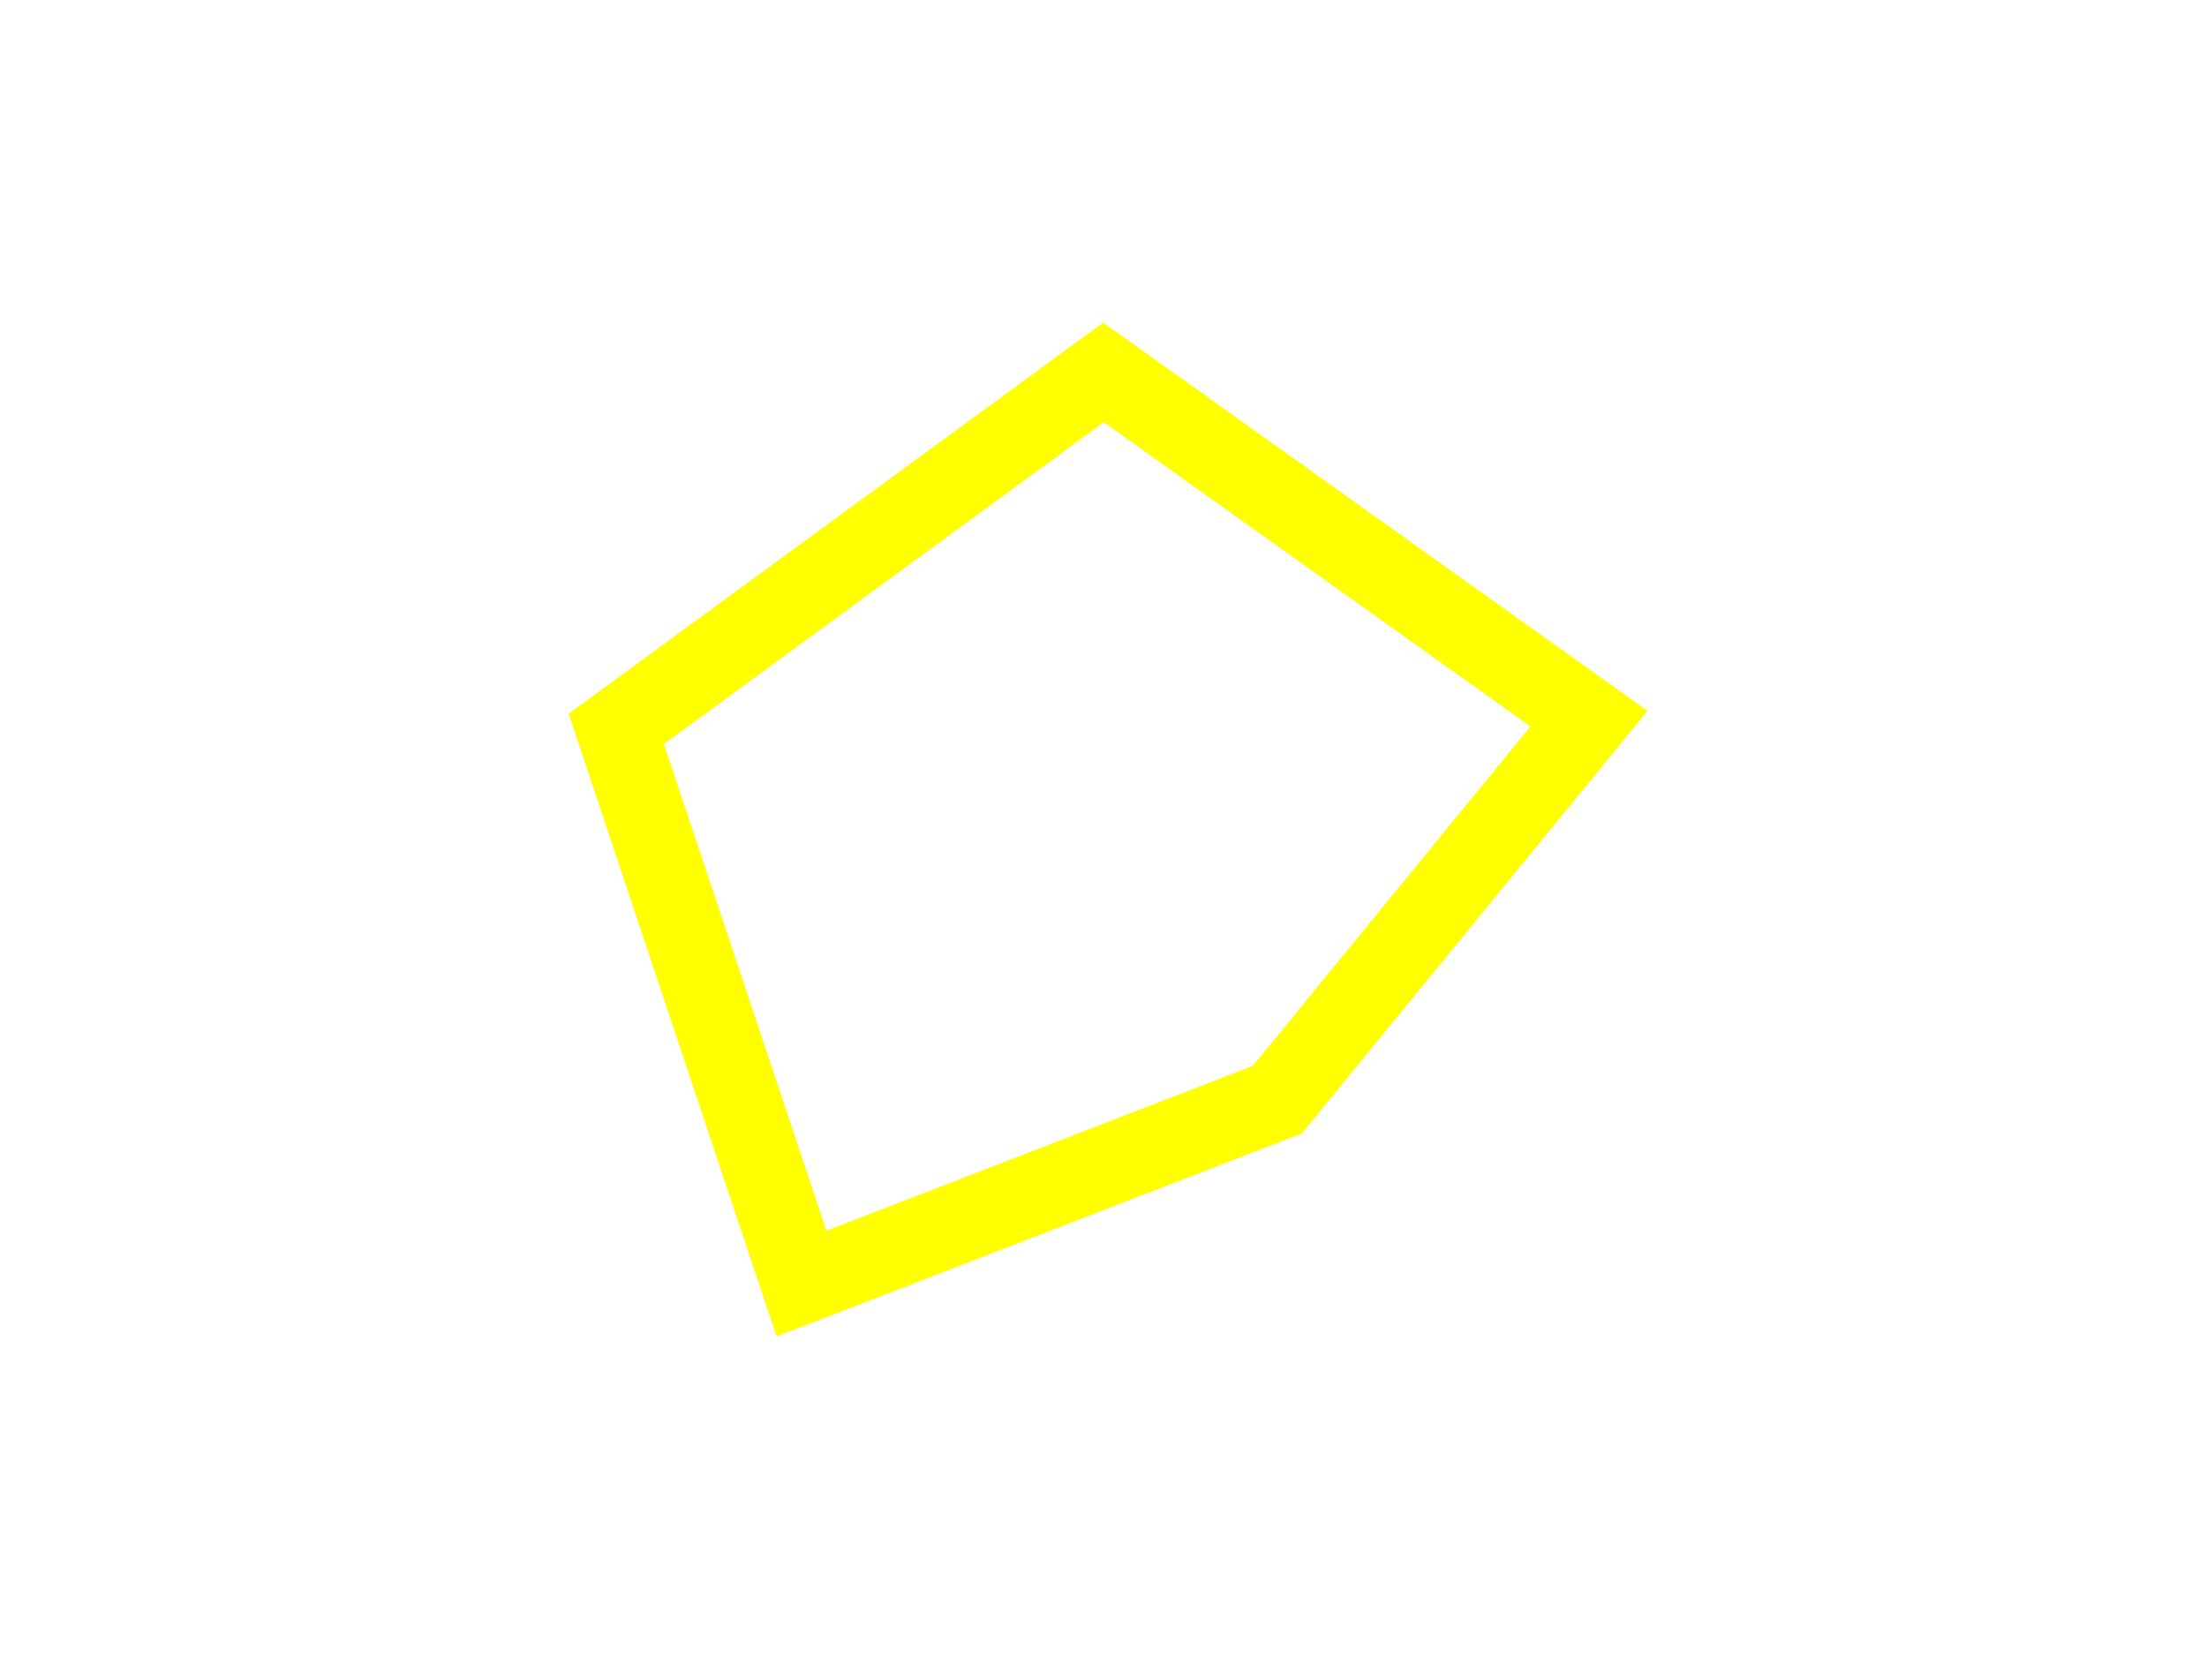
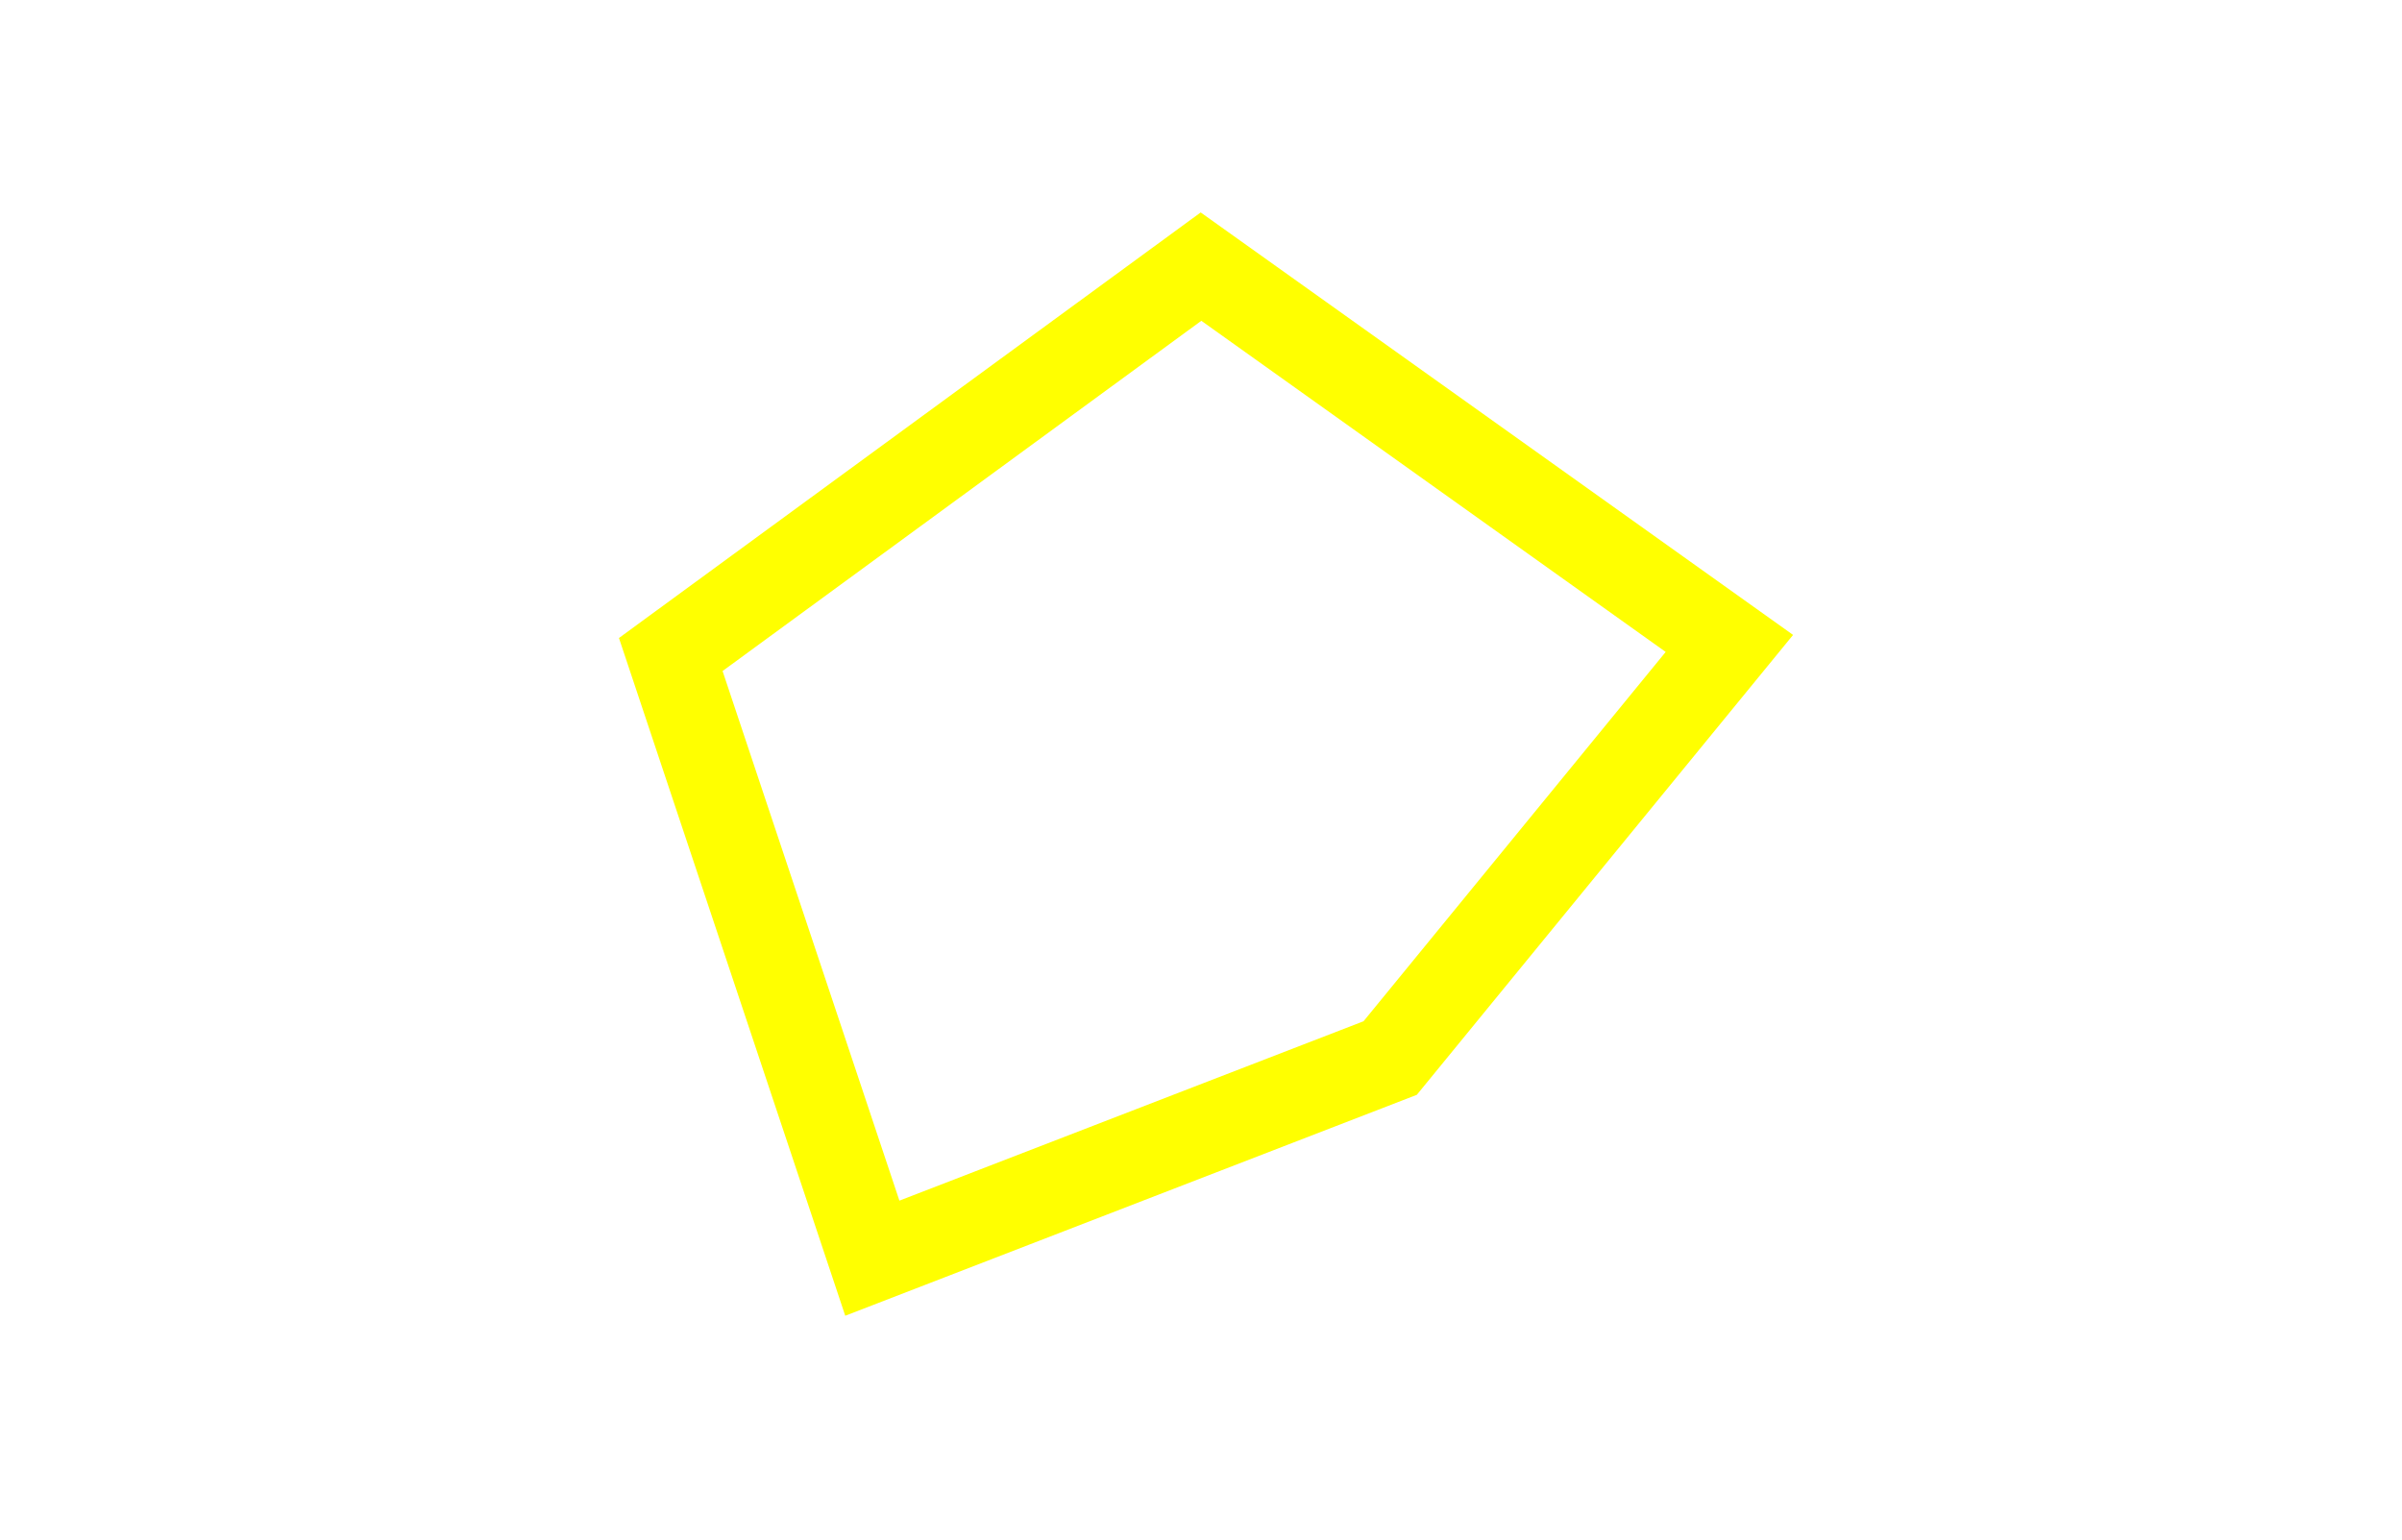
- <svg xmlns="http://www.w3.org/2000/svg" version="1.1" id="Layer_1" x="0px" y="0px" viewBox="0 0 2598 1976.6" style="enable-background:new 0 0 2598 1976.6;" xml:space="preserve">
-   <style type="text/css">
+ <svg xmlns="http://www.w3.org/2000/svg" height="1665" width="2598" version="1.1" id="Layer_1" x="0px" y="0px" viewBox="0 0 2598 1665" xml:space="preserve">
+   <defs id="defs1645" />
+   <style type="text/css" id="style1636">
	.st0{fill:none;stroke:#FFFF00;stroke-width:95;stroke-miterlimit:10;}
</style>
-   <g>
-     <path class="st0" d="M1299,438.4C1107.8,578.3,916.7,718.1,725.5,858c72.7,217.7,145.3,435.3,218,653   c186.7-72.2,373.4-144.3,560.1-216.5c122.3-149.5,244.6-299,366.9-448.5C1680,710.1,1489.5,574.3,1299,438.4z" />
+   <g id="g1640" transform="translate(0,-150)">
+     <path class="st0" d="M 1299,438.4 C 1107.8,578.3 916.7,718.1 725.5,858 c 72.7,217.7 145.3,435.3 218,653 186.7,-72.2 373.4,-144.3 560.1,-216.5 C 1625.9,1145 1748.2,995.5 1870.5,846 1680,710.1 1489.5,574.3 1299,438.4 Z" id="path1638" />
  </g>
</svg>
